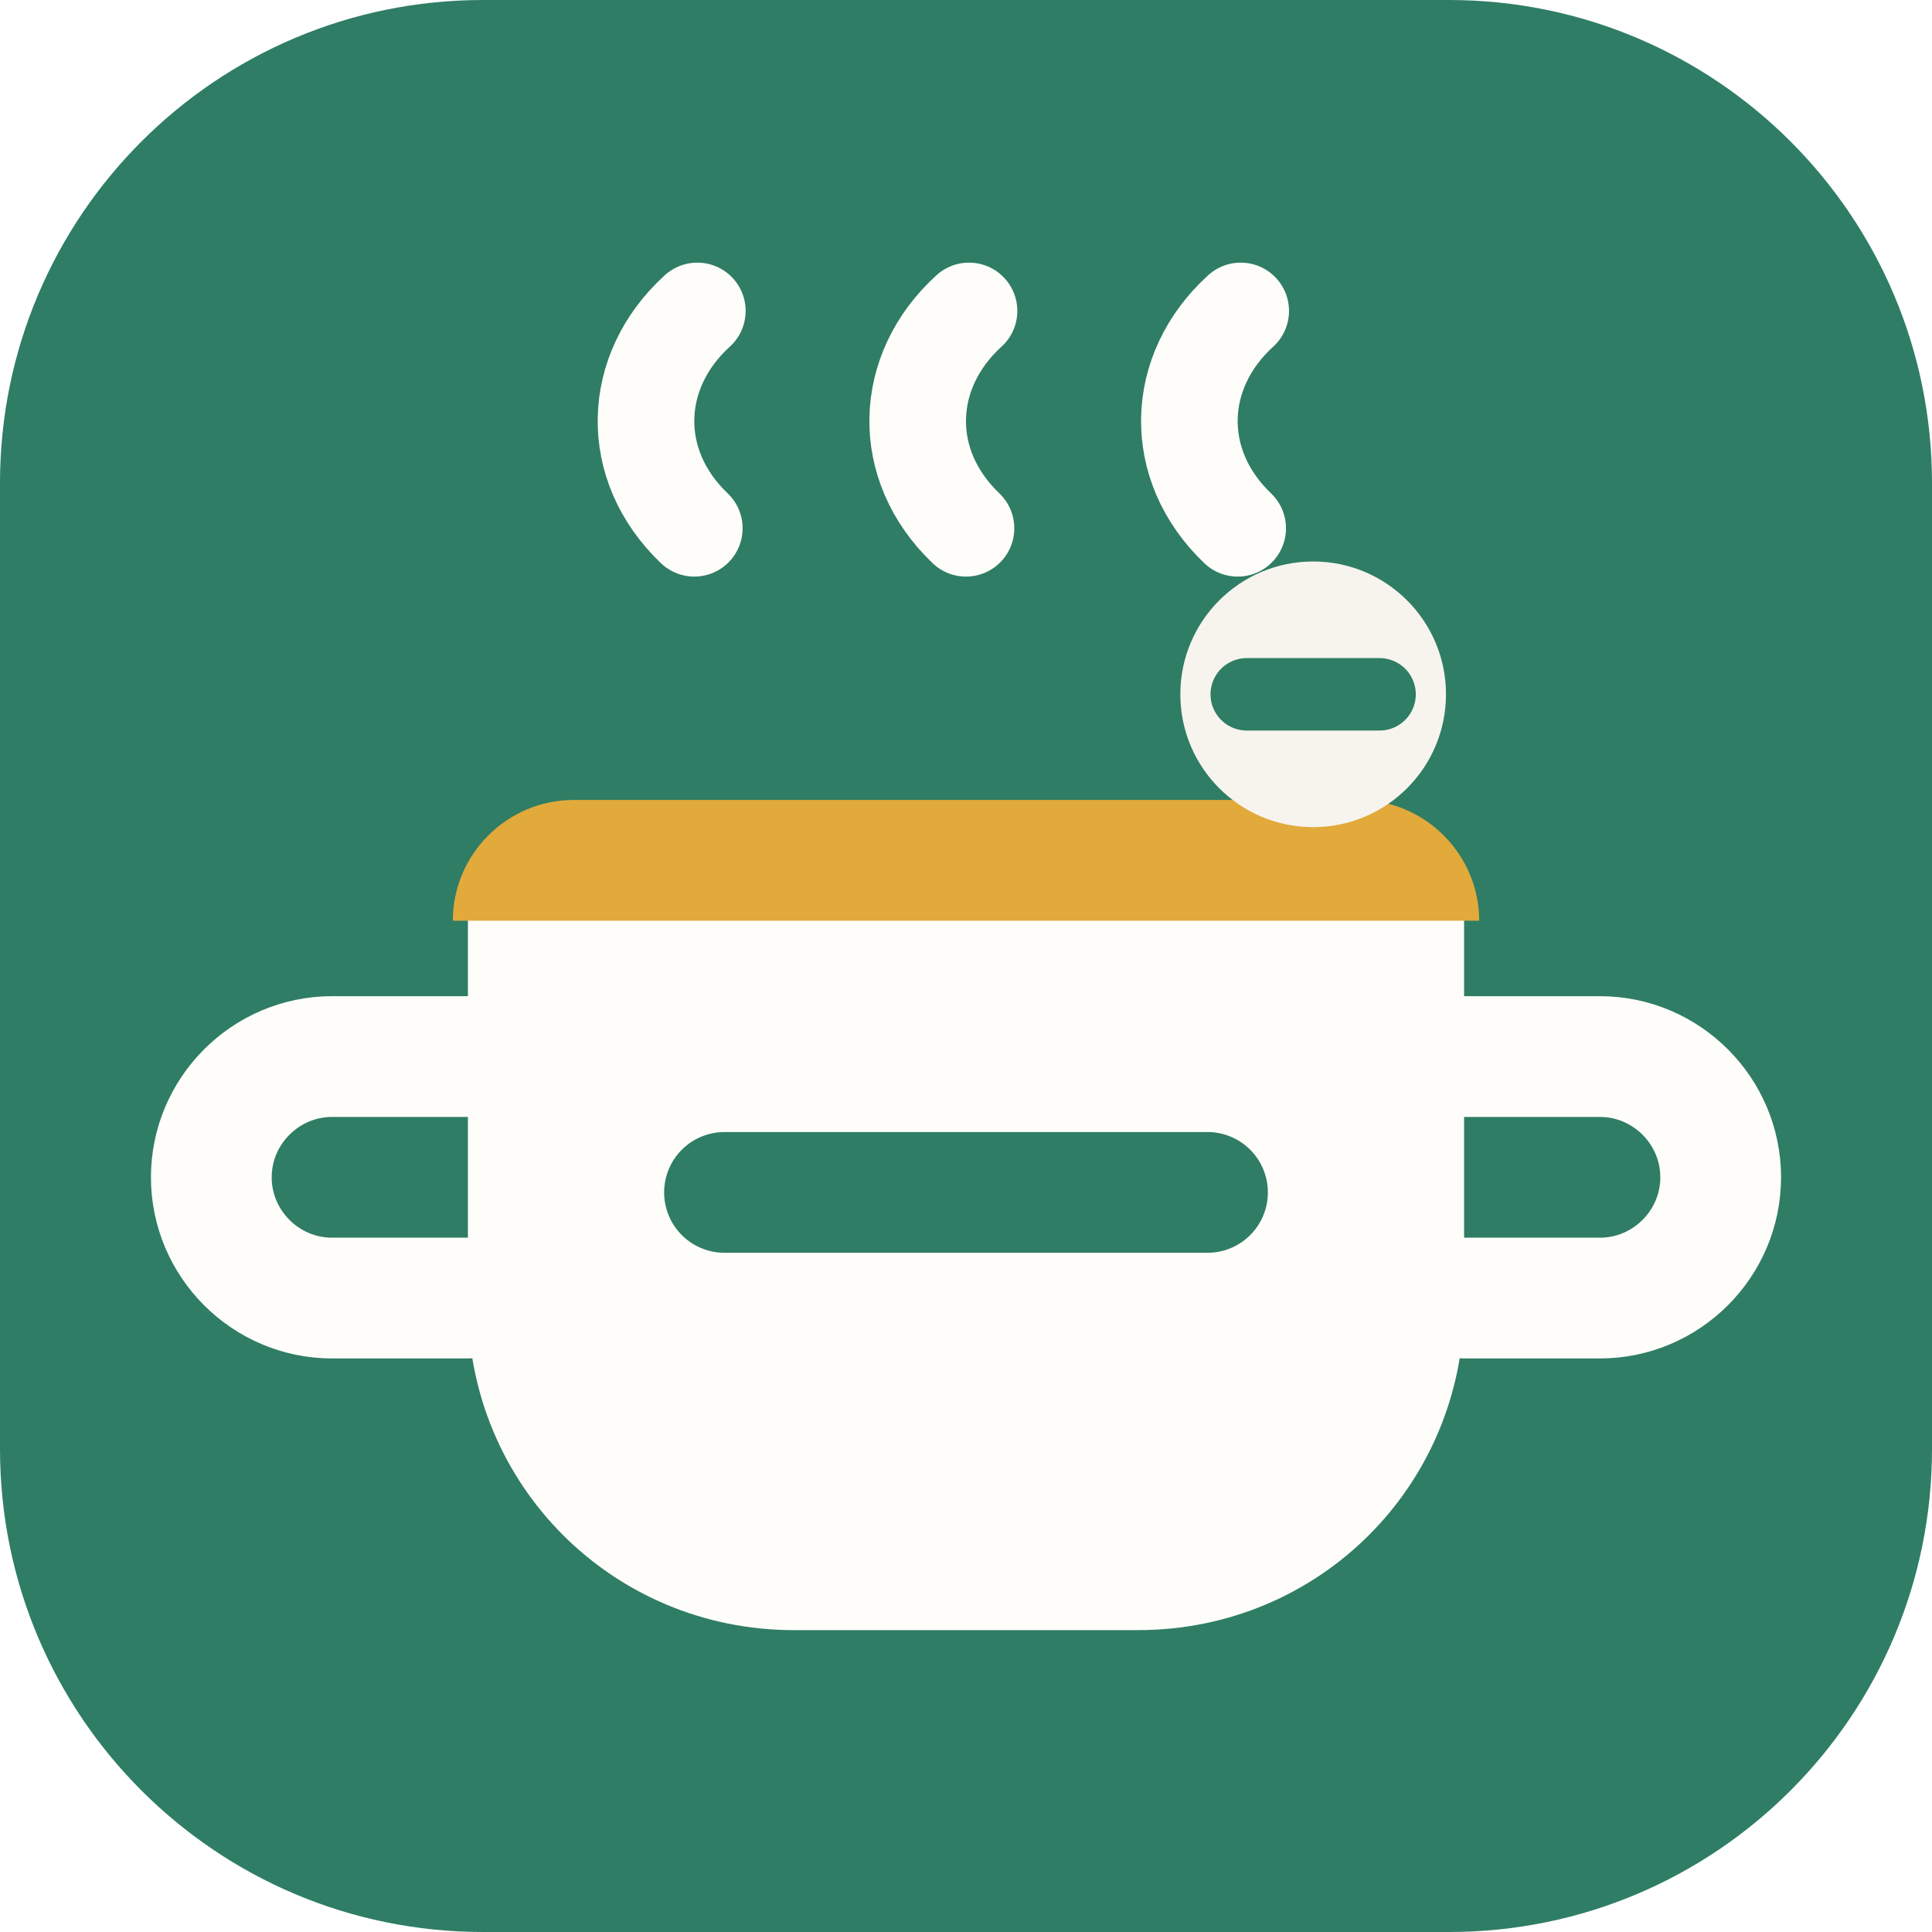
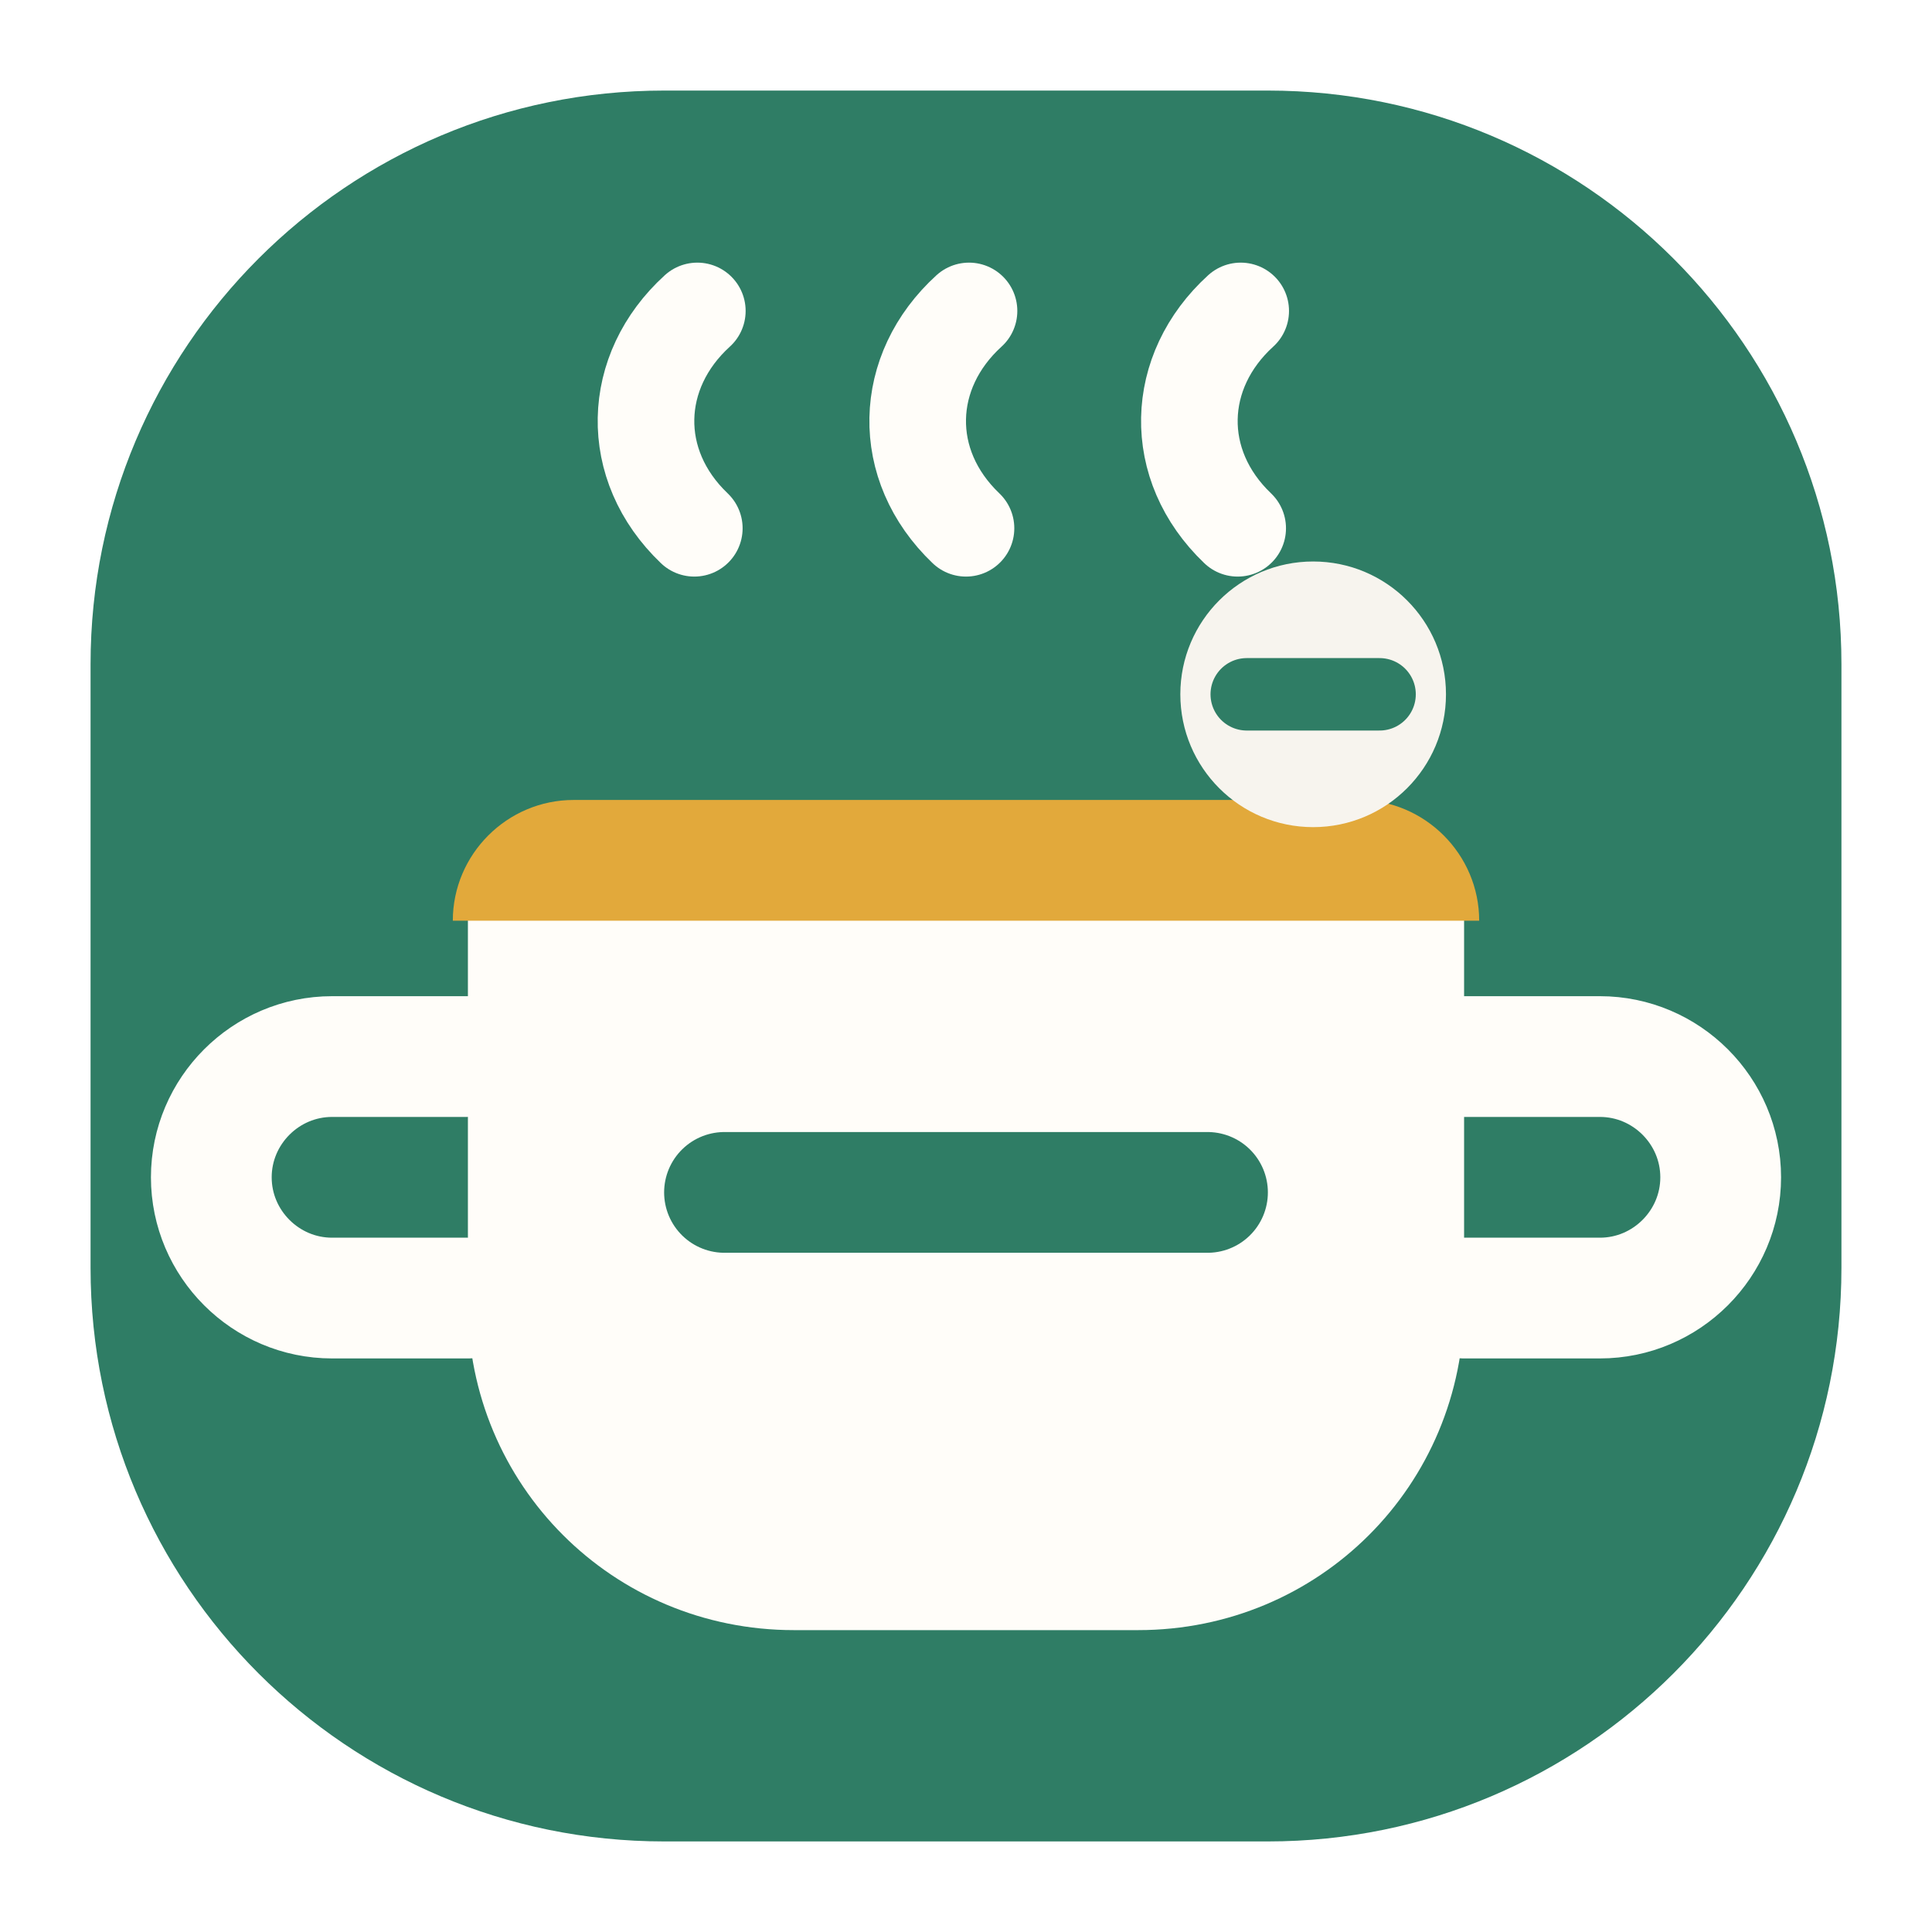
<svg xmlns="http://www.w3.org/2000/svg" viewBox="0 0 64 64" role="img" aria-label="Minhas Receitas">
-   <rect width="64" height="64" rx="16" fill="#2F7D65" />
+   <rect x="3" y="3" width="58" height="58" rx="19" fill="#2F7D65" />
  <path d="M23 17.5c-2.2-2.1-2.1-5.2.1-7.2M32 17.5c-2.2-2.1-2.1-5.2.1-7.2M41 17.5c-2.2-2.1-2.1-5.2.1-7.2" fill="none" stroke="#FFFDF9" stroke-width="3.2" stroke-linecap="round" />
  <path d="M15.5 30h33v13.2c0 6-4.8 10.8-10.8 10.8H26.3c-6 0-10.8-4.8-10.8-10.8V30Z" fill="#FFFDF9" />
  <path d="M19 26.5h26c2.2 0 4 1.8 4 4H15c0-2.2 1.8-4 4-4Z" fill="#E2A93B" />
  <path d="M15.5 35H11c-2.2 0-4 1.8-4 4s1.8 4 4 4h4.5M48.5 35H53c2.2 0 4 1.8 4 4s-1.8 4-4 4h-4.5" fill="none" stroke="#FFFDF9" stroke-width="4" stroke-linecap="round" />
  <path d="M24 39.5h16" stroke="#2F7D65" stroke-width="4" stroke-linecap="round" />
  <circle cx="43.5" cy="23" r="4.4" fill="#F7F4EE" />
  <path d="M41.3 23h4.4" stroke="#2F7D65" stroke-width="2.4" stroke-linecap="round" />
</svg>
